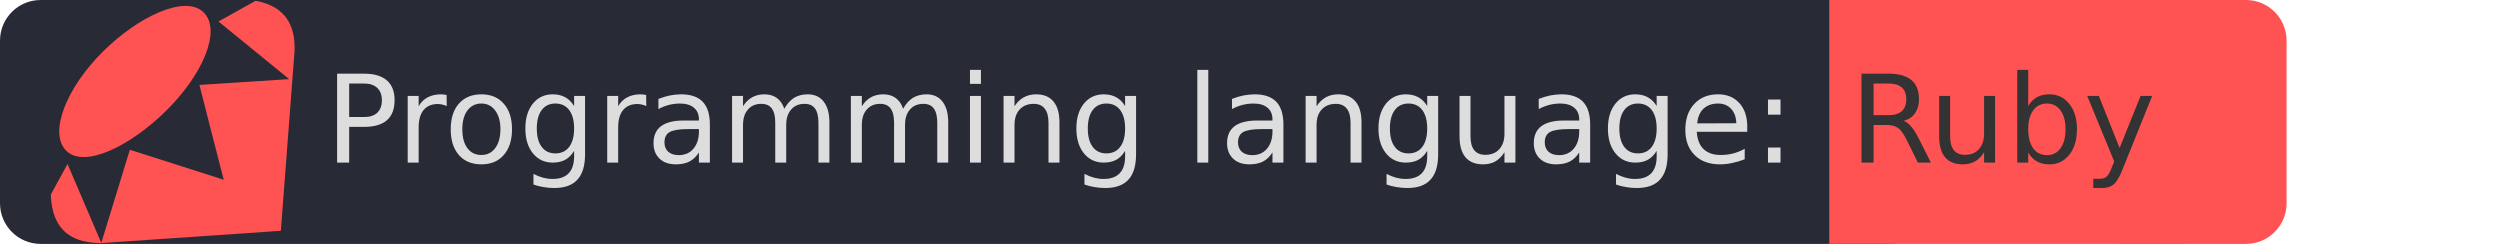
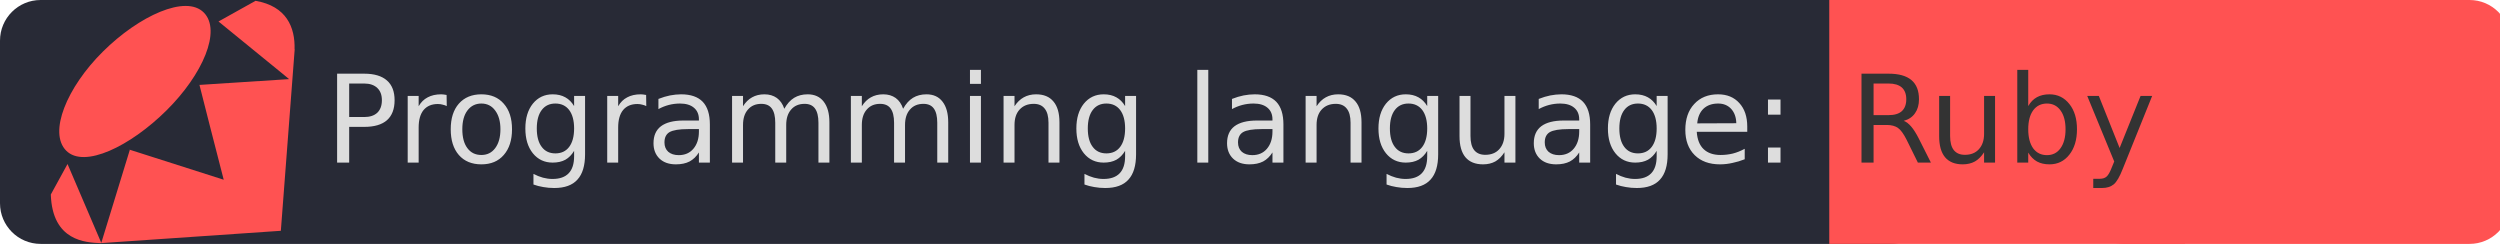
<svg xmlns="http://www.w3.org/2000/svg" width="246" height="24">
  <linearGradient id="m1" x2="0" y2="100%">
    <stop offset="0" stop-color="#212121" stop-opacity="0" />
    <stop offset="1" stop-opacity="0" />
  </linearGradient>
  <g mask="url(#m1)">
    <rect x="0" y="0" width="190" height="24" rx="4" ry="4" style="fill:#282A36" />
    <rect x="180" y="0" width="35" height="24" style="fill:#ff5252" />
-     <rect x="205" y="0" width="20" height="24" rx="4" ry="4" style="fill:#ff5252" />
+     <rect x="205" y="0" width="42" height="24" rx="4" ry="4" style="fill:#ff5252" />
    <path fill="url(#m1)" d="M0 0h246v24H0z" />
  </g>
  <g font-family="DejaVu Sans,Verdana,Geneva,sans-serif">
    <g font-size="12" fill="#282a36">
      <text x="32" y="16" fill="#ddd">Programming language:</text>
    </g>
    <g font-size="12" fill="#282a36">
      <text x="182" y="16" fill="#333">Ruby</text>
    </g>
  </g>
  <svg fill="#ff5252" role="img" viewBox="0 0 236 24">
    <path d="M20.156.083c3.033.525 3.893 2.598 3.829 4.77L24 4.822 22.635 22.71 4.89 23.926h.016C3.433 23.864.15 23.729 0 19.139l1.645-3 2.819 6.586.503 1.172 2.805-9.144-.03.007.016-.03 9.255 2.956-1.396-5.431-.99-3.9 8.82-.569-.615-.51L16.5 2.114 20.159.073l-.003.01zM0 19.089v.026-.029.003zM5.13 5.073c3.561-3.533 8.157-5.621 9.922-3.84 1.762 1.777-.105 6.105-3.673 9.636-3.563 3.532-8.103 5.734-9.864 3.957-1.766-1.777.045-6.217 3.612-9.75l.003-.003z" />
  </svg>
</svg>
